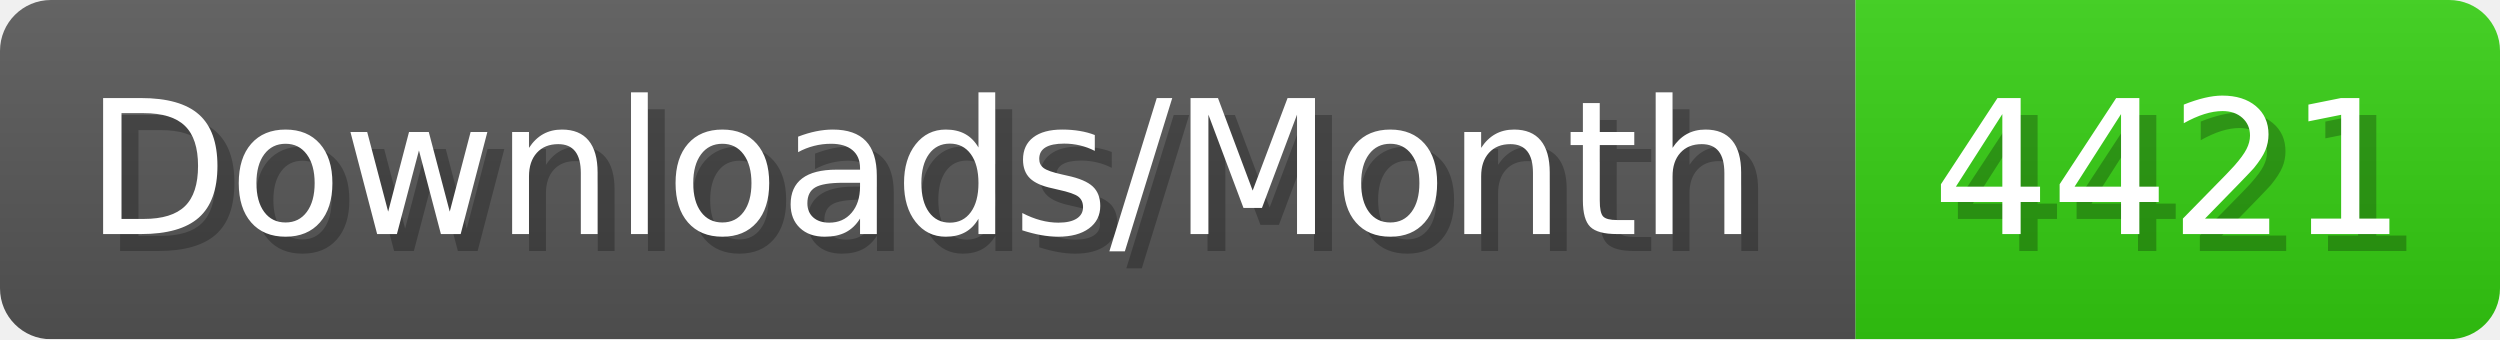
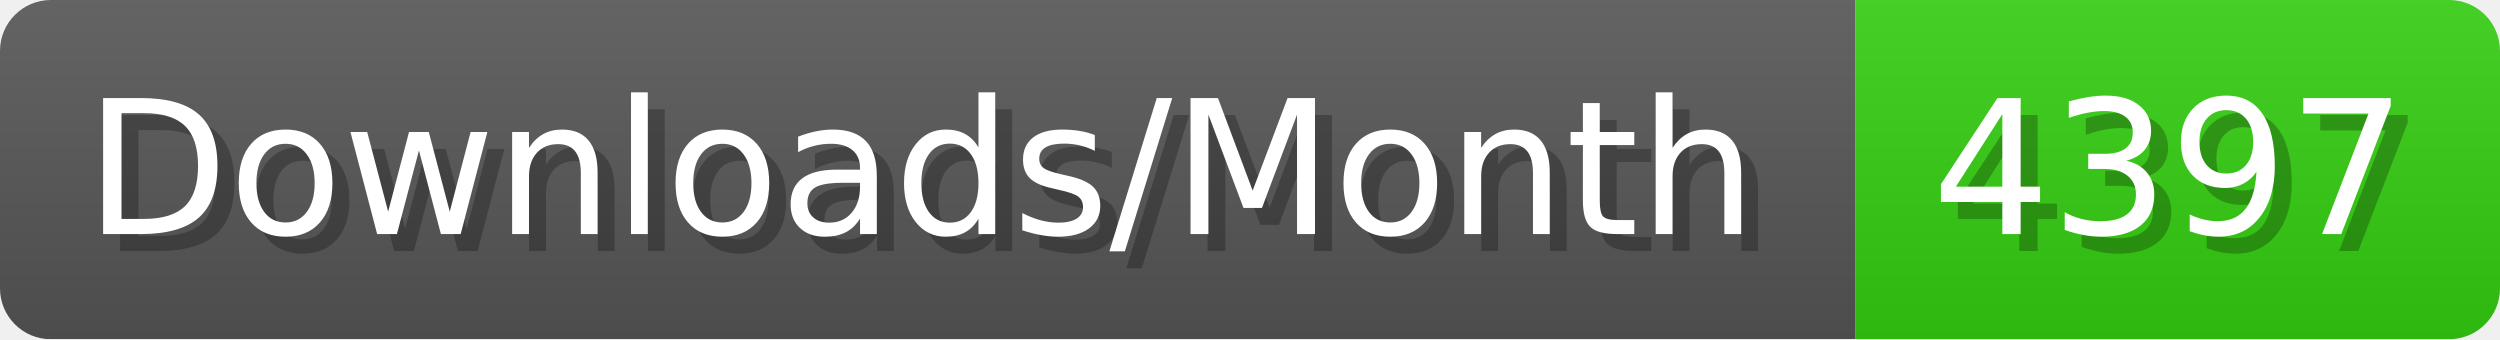
- <svg xmlns="http://www.w3.org/2000/svg" width="147.4" height="20" viewBox="0 0 1474 200" role="img" aria-label="Downloads/Month: 4421">
+ <svg xmlns="http://www.w3.org/2000/svg" width="147.4" height="20" viewBox="0 0 1474 200" role="img" aria-label="Downloads/Month: 4397">
  <linearGradient id="YlXUI" x2="0" y2="100%">
    <stop offset="0" stop-opacity=".1" stop-color="#EEE" />
    <stop offset="1" stop-opacity=".1" />
  </linearGradient>
  <mask id="JHhop">
    <rect width="1474" height="200" rx="30" fill="#FFF" />
  </mask>
  <g mask="url(#JHhop)">
    <rect width="1094" height="200" fill="#555" />
    <rect width="380" height="200" fill="#3C1" x="1094" />
    <rect width="1474" height="200" fill="url(#YlXUI)" />
  </g>
  <g aria-hidden="true" fill="#fff" text-anchor="start" font-family="Verdana,DejaVu Sans,sans-serif" font-size="110">
    <text x="60" y="148" textLength="994" fill="#000" opacity="0.25">Downloads/Month</text>
    <text x="50" y="138" textLength="994">Downloads/Month</text>
-     <text x="1149" y="148" textLength="280" fill="#000" opacity="0.25">4421</text>
-     <text x="1139" y="138" textLength="280">4421</text>
+     <text x="1149" y="148" textLength="280" fill="#000" opacity="0.25">4397</text>
+     <text x="1139" y="138" textLength="280">4397</text>
  </g>
</svg>
